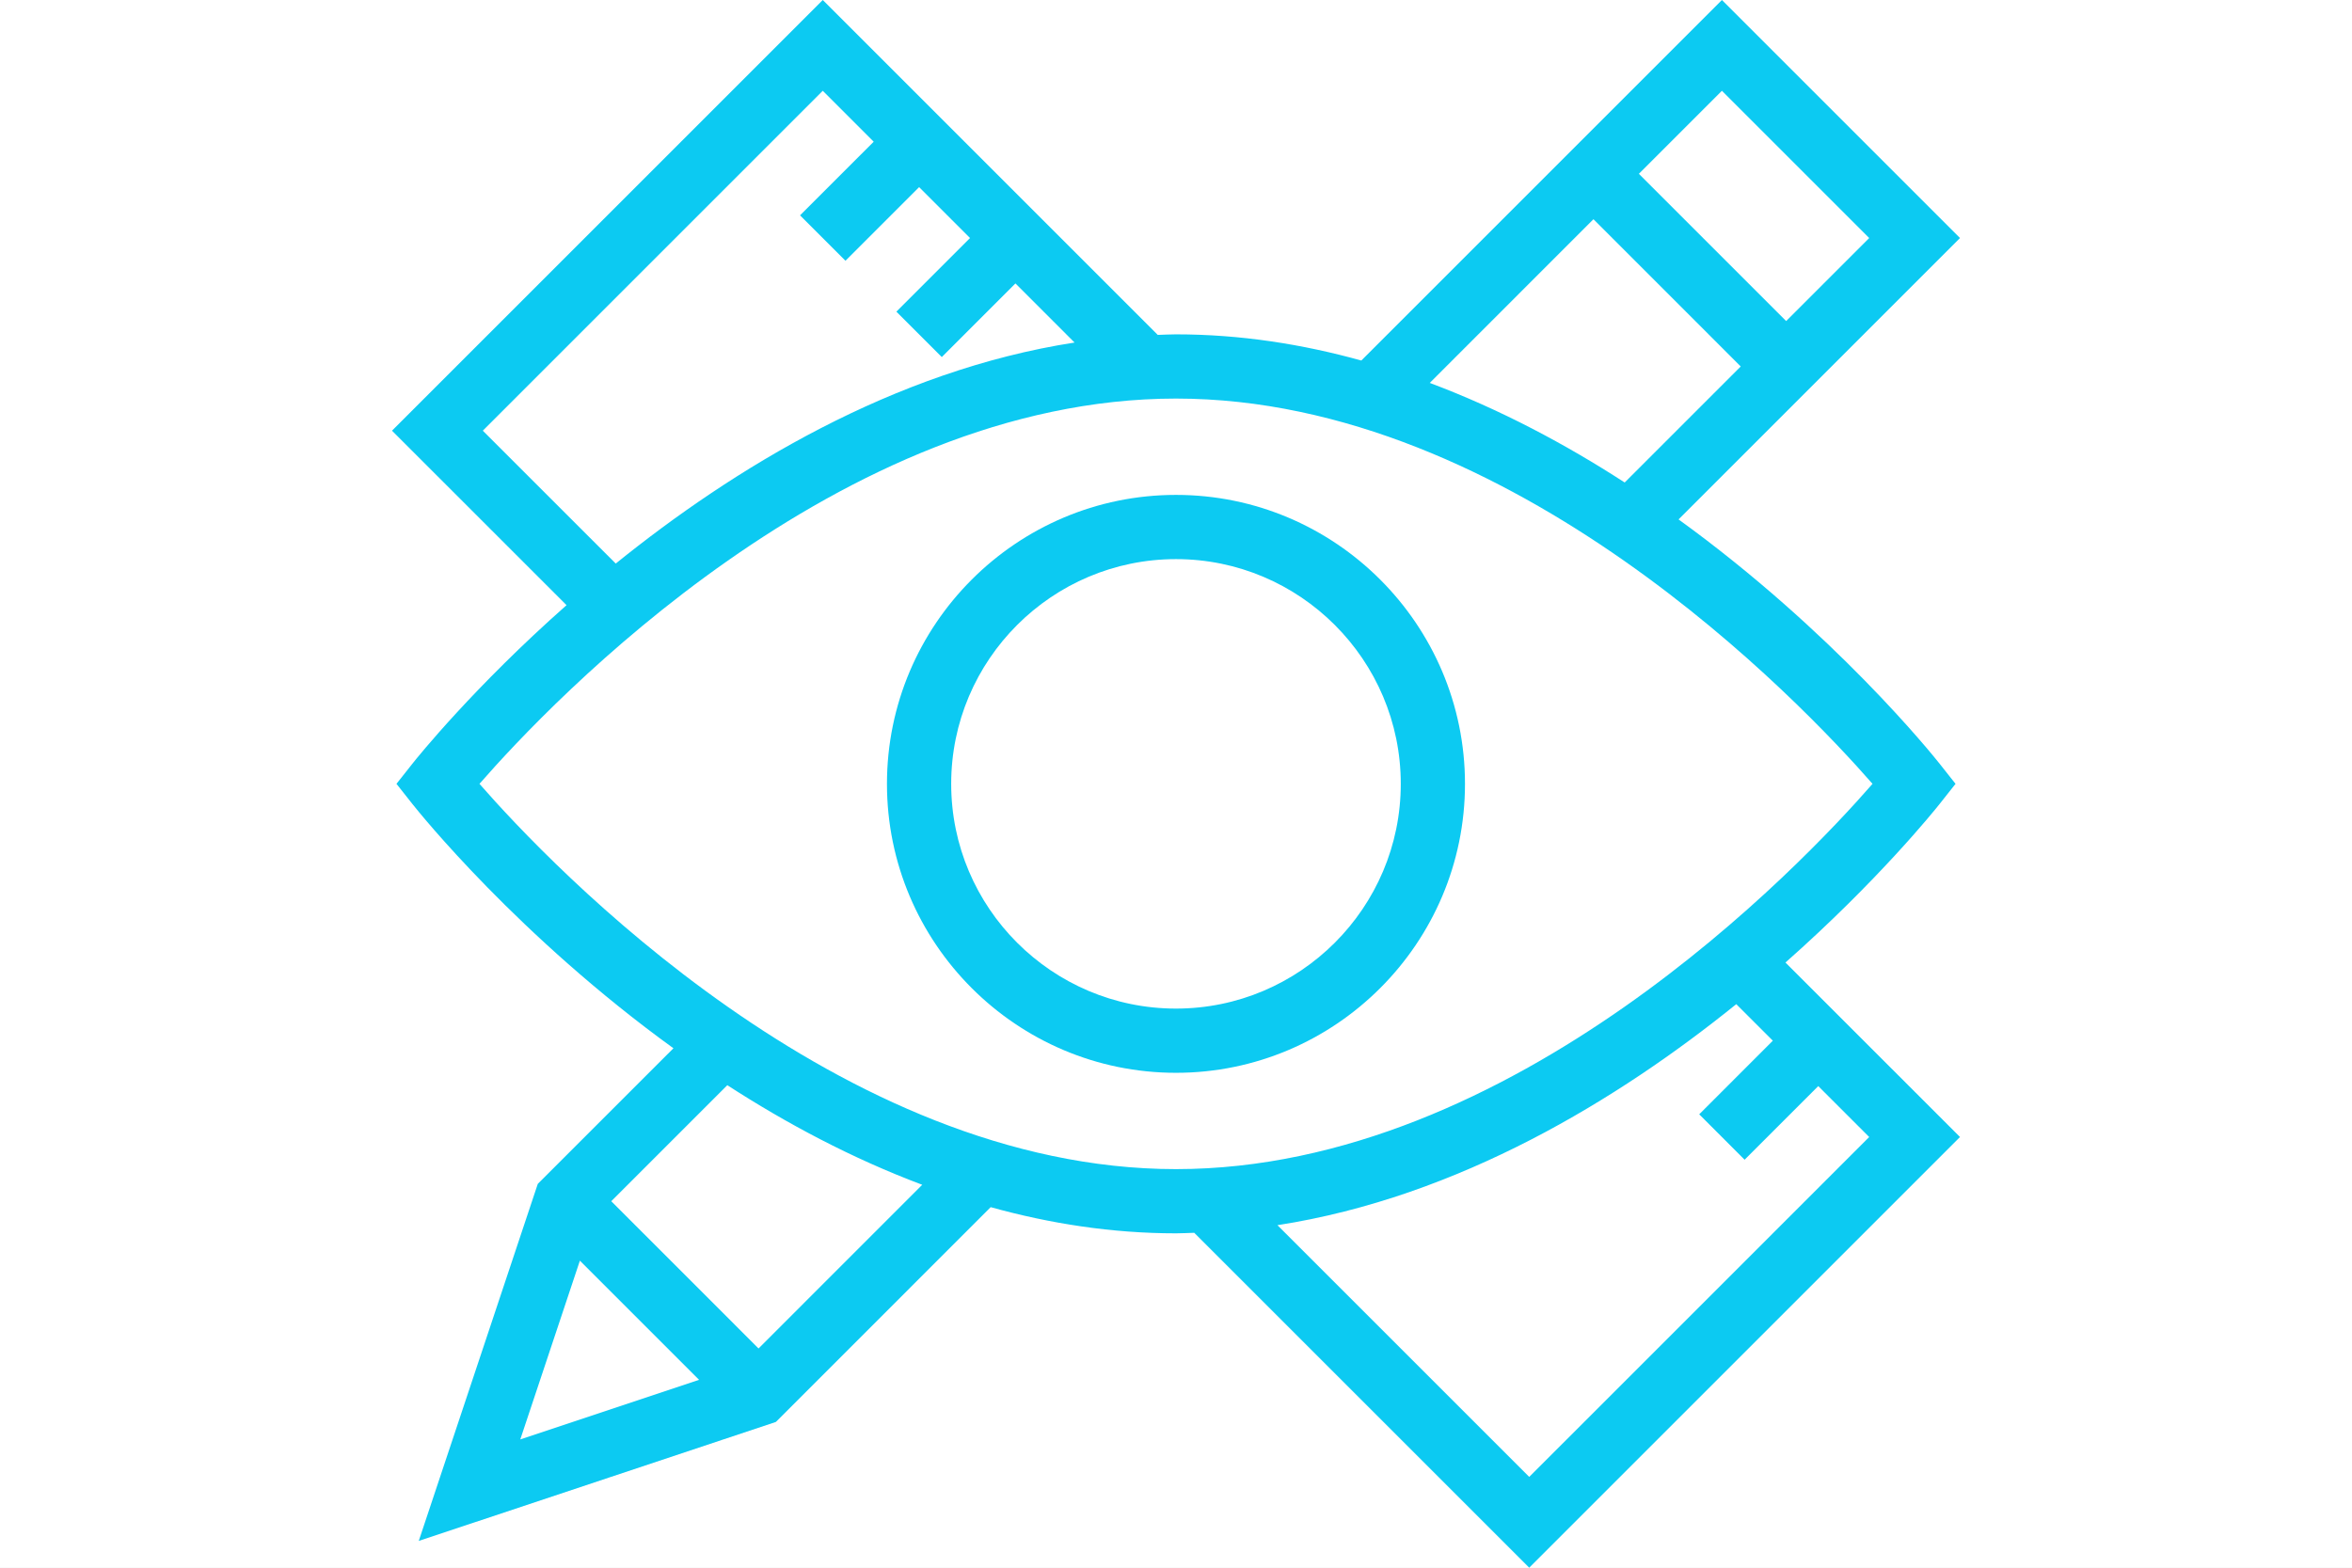
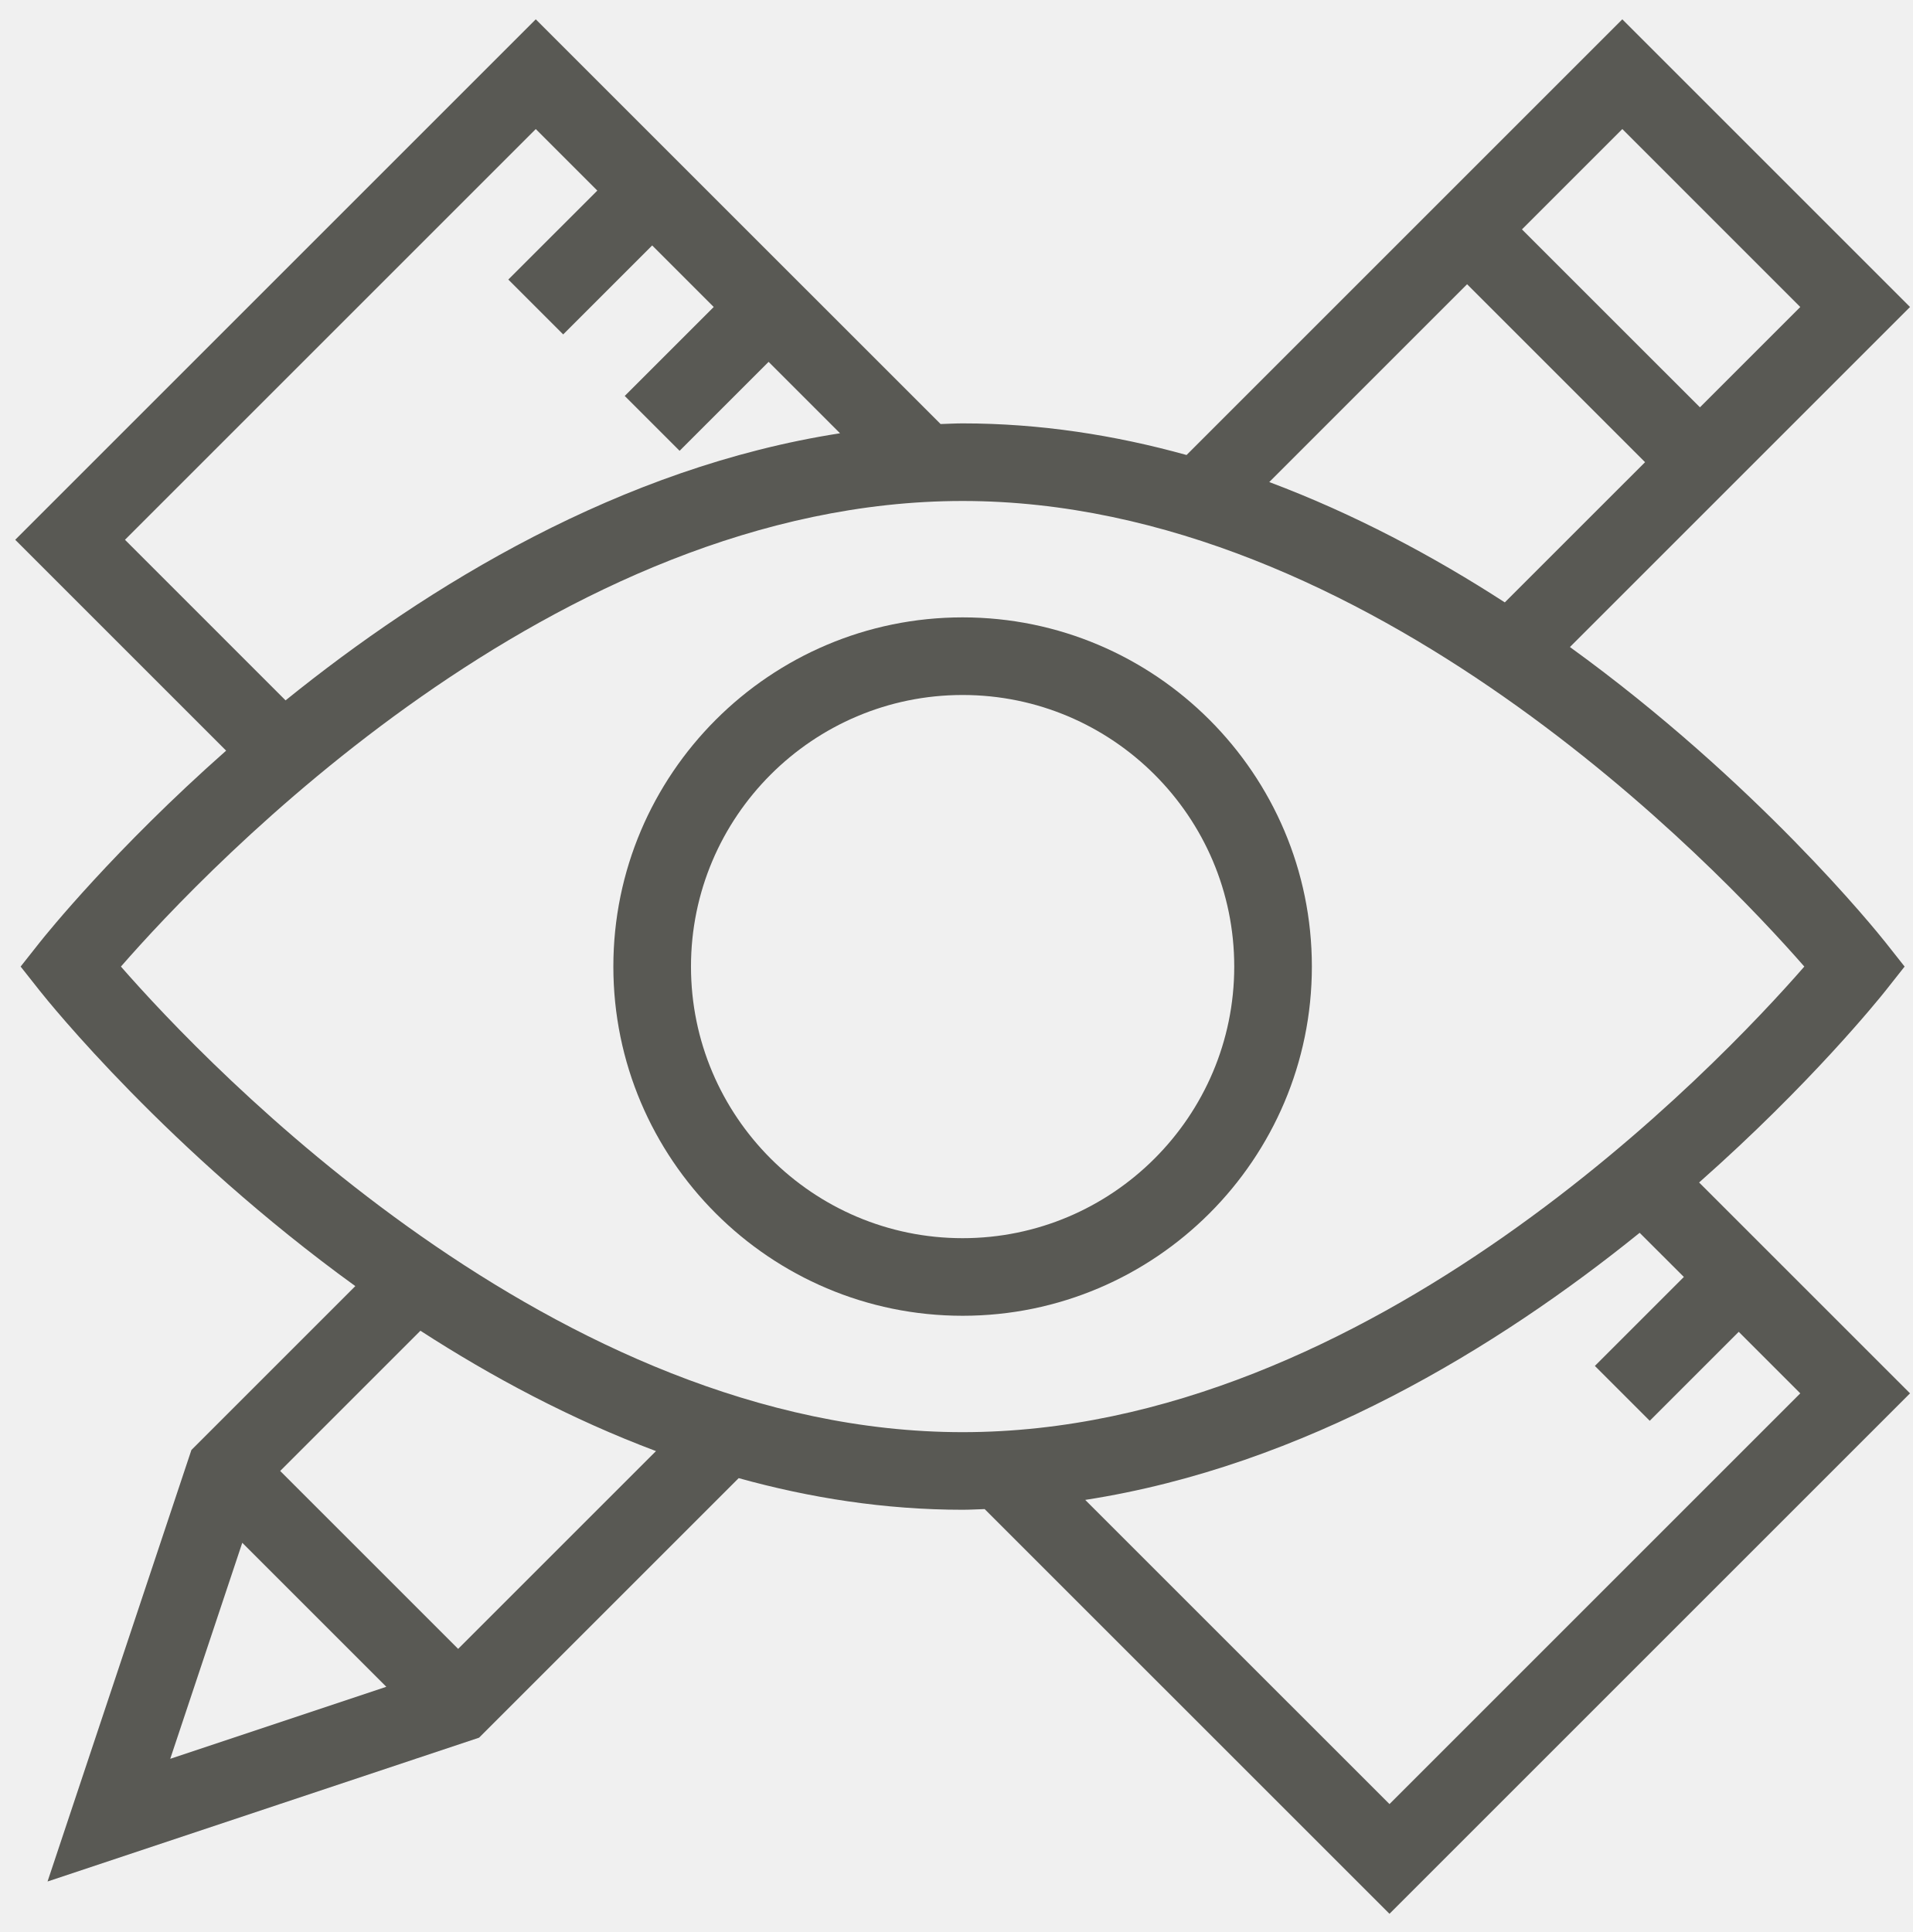
- <svg xmlns="http://www.w3.org/2000/svg" width="120" height="80" viewBox="0 0 120 80" fill="none">
-   <rect width="120" height="80" fill="white" />
-   <path d="M87.853 0L69.455 18.398C66.436 17.559 63.27 17.062 60 17.062C59.687 17.062 59.379 17.082 59.069 17.09L41.978 0L20 21.978L28.905 30.882C24.194 35.047 21.316 38.625 21.032 38.983L20.228 40L21.032 41.017C21.412 41.498 26.463 47.778 34.359 53.494L27.438 60.414L21.365 78.635L39.586 72.562L50.545 61.602C53.564 62.441 56.73 62.938 60 62.938C60.313 62.938 60.621 62.918 60.931 62.91L78.022 80L100 58.022L91.095 49.118C95.806 44.953 98.684 41.375 98.968 41.017L99.772 40L98.968 38.983C98.588 38.502 93.537 32.222 85.641 26.506L100 12.147L87.853 0ZM95.367 12.147L91.13 16.384L83.616 8.87L87.853 4.633L95.367 12.147ZM24.633 21.978L41.978 4.633L44.576 7.232L40.819 10.989L43.136 13.306L46.893 9.549L49.491 12.147L45.734 15.904L48.051 18.221L51.808 14.464L54.824 17.48C45.561 18.915 37.397 23.926 31.415 28.759L24.633 21.978ZM29.586 64.332L35.668 70.414L26.545 73.455L29.586 64.332ZM38.701 68.813L31.187 61.299L37.108 55.378C40.118 57.326 43.46 59.112 47.053 60.46L38.701 68.813ZM90.451 53.107L86.695 56.864L89.011 59.181L92.768 55.424L95.367 58.022L78.022 75.367L65.176 62.522C74.439 61.086 82.603 56.076 88.585 51.243L90.451 53.107ZM95.537 40C91.905 44.165 77.218 59.661 60 59.661C42.807 59.661 28.1 44.161 24.463 40C28.095 35.835 42.782 20.339 60 20.339C77.193 20.339 91.9 35.839 95.537 40ZM72.947 19.54L81.299 11.187L88.813 18.701L82.892 24.622C79.882 22.672 76.54 20.888 72.947 19.54Z" fill="#0CCAF2" />
-   <path d="M45.253 40.001C45.253 48.13 51.867 54.746 59.999 54.746C68.13 54.746 74.744 48.13 74.744 40.001C74.744 31.871 68.13 25.255 59.999 25.255C51.867 25.255 45.253 31.871 45.253 40.001ZM71.468 40.001C71.468 46.325 66.321 51.469 59.999 51.469C53.676 51.469 48.53 46.325 48.53 40.001C48.53 33.676 53.676 28.532 59.999 28.532C66.321 28.532 71.468 33.676 71.468 40.001Z" fill="#0CCAF2" />
+ <svg xmlns="http://www.w3.org/2000/svg" width="97" height="98" viewBox="0 0 97 98" fill="none">
+   <path d="M82.278 0.98L60.178 23.08C56.551 22.072 52.749 21.476 48.82 21.476C48.444 21.476 48.075 21.5 47.703 21.509L27.172 0.98L0.772 27.38L11.468 38.077C5.81 43.079 2.352 47.378 2.012 47.807L1.046 49.029L2.012 50.251C2.468 50.828 8.536 58.371 18.02 65.238L9.707 73.551L2.411 95.438L24.298 88.142L37.463 74.978C41.09 75.985 44.892 76.582 48.82 76.582C49.196 76.582 49.566 76.558 49.938 76.548L70.469 97.077L96.869 70.677L86.172 59.981C91.831 54.978 95.288 50.68 95.629 50.251L96.595 49.029L95.629 47.807C95.172 47.23 89.105 39.686 79.621 32.82L96.869 15.572L82.278 0.98ZM91.303 15.572L86.214 20.661L77.188 11.636L82.278 6.546L91.303 15.572ZM6.338 27.38L27.172 6.546L30.293 9.668L25.78 14.18L28.563 16.963L33.076 12.45L36.197 15.572L31.684 20.084L34.467 22.867L38.98 18.355L42.603 21.978C31.476 23.702 21.669 29.72 14.483 35.526L6.338 27.38ZM12.287 78.257L19.593 85.562L8.634 89.215L12.287 78.257ZM23.235 83.639L14.21 74.614L21.323 67.501C24.938 69.841 28.953 71.986 33.269 73.606L23.235 83.639ZM85.399 64.773L80.886 69.286L83.669 72.069L88.182 67.556L91.303 70.677L70.469 91.511L55.038 76.082C66.165 74.358 75.972 68.34 83.157 62.534L85.399 64.773ZM91.508 49.029C87.145 54.032 69.503 72.646 48.82 72.646C28.168 72.646 10.502 54.028 6.133 49.029C10.496 44.026 28.138 25.412 48.82 25.412C69.473 25.412 87.139 44.03 91.508 49.029ZM64.372 24.452L74.405 14.418L83.431 23.444L76.318 30.556C72.703 28.215 68.688 26.071 64.372 24.452Z" fill="#595954" />
+   <path d="M31.107 49.029C31.107 58.795 39.053 66.742 48.82 66.742C58.588 66.742 66.533 58.795 66.533 49.029C66.533 39.264 58.588 31.316 48.82 31.316C39.053 31.316 31.107 39.264 31.107 49.029ZM62.596 49.029C62.596 56.626 56.415 62.806 48.82 62.806C41.225 62.806 35.044 56.626 35.044 49.029C35.044 41.432 41.225 35.253 48.82 35.253C56.415 35.253 62.596 41.432 62.596 49.029Z" fill="#595954" />
</svg>
